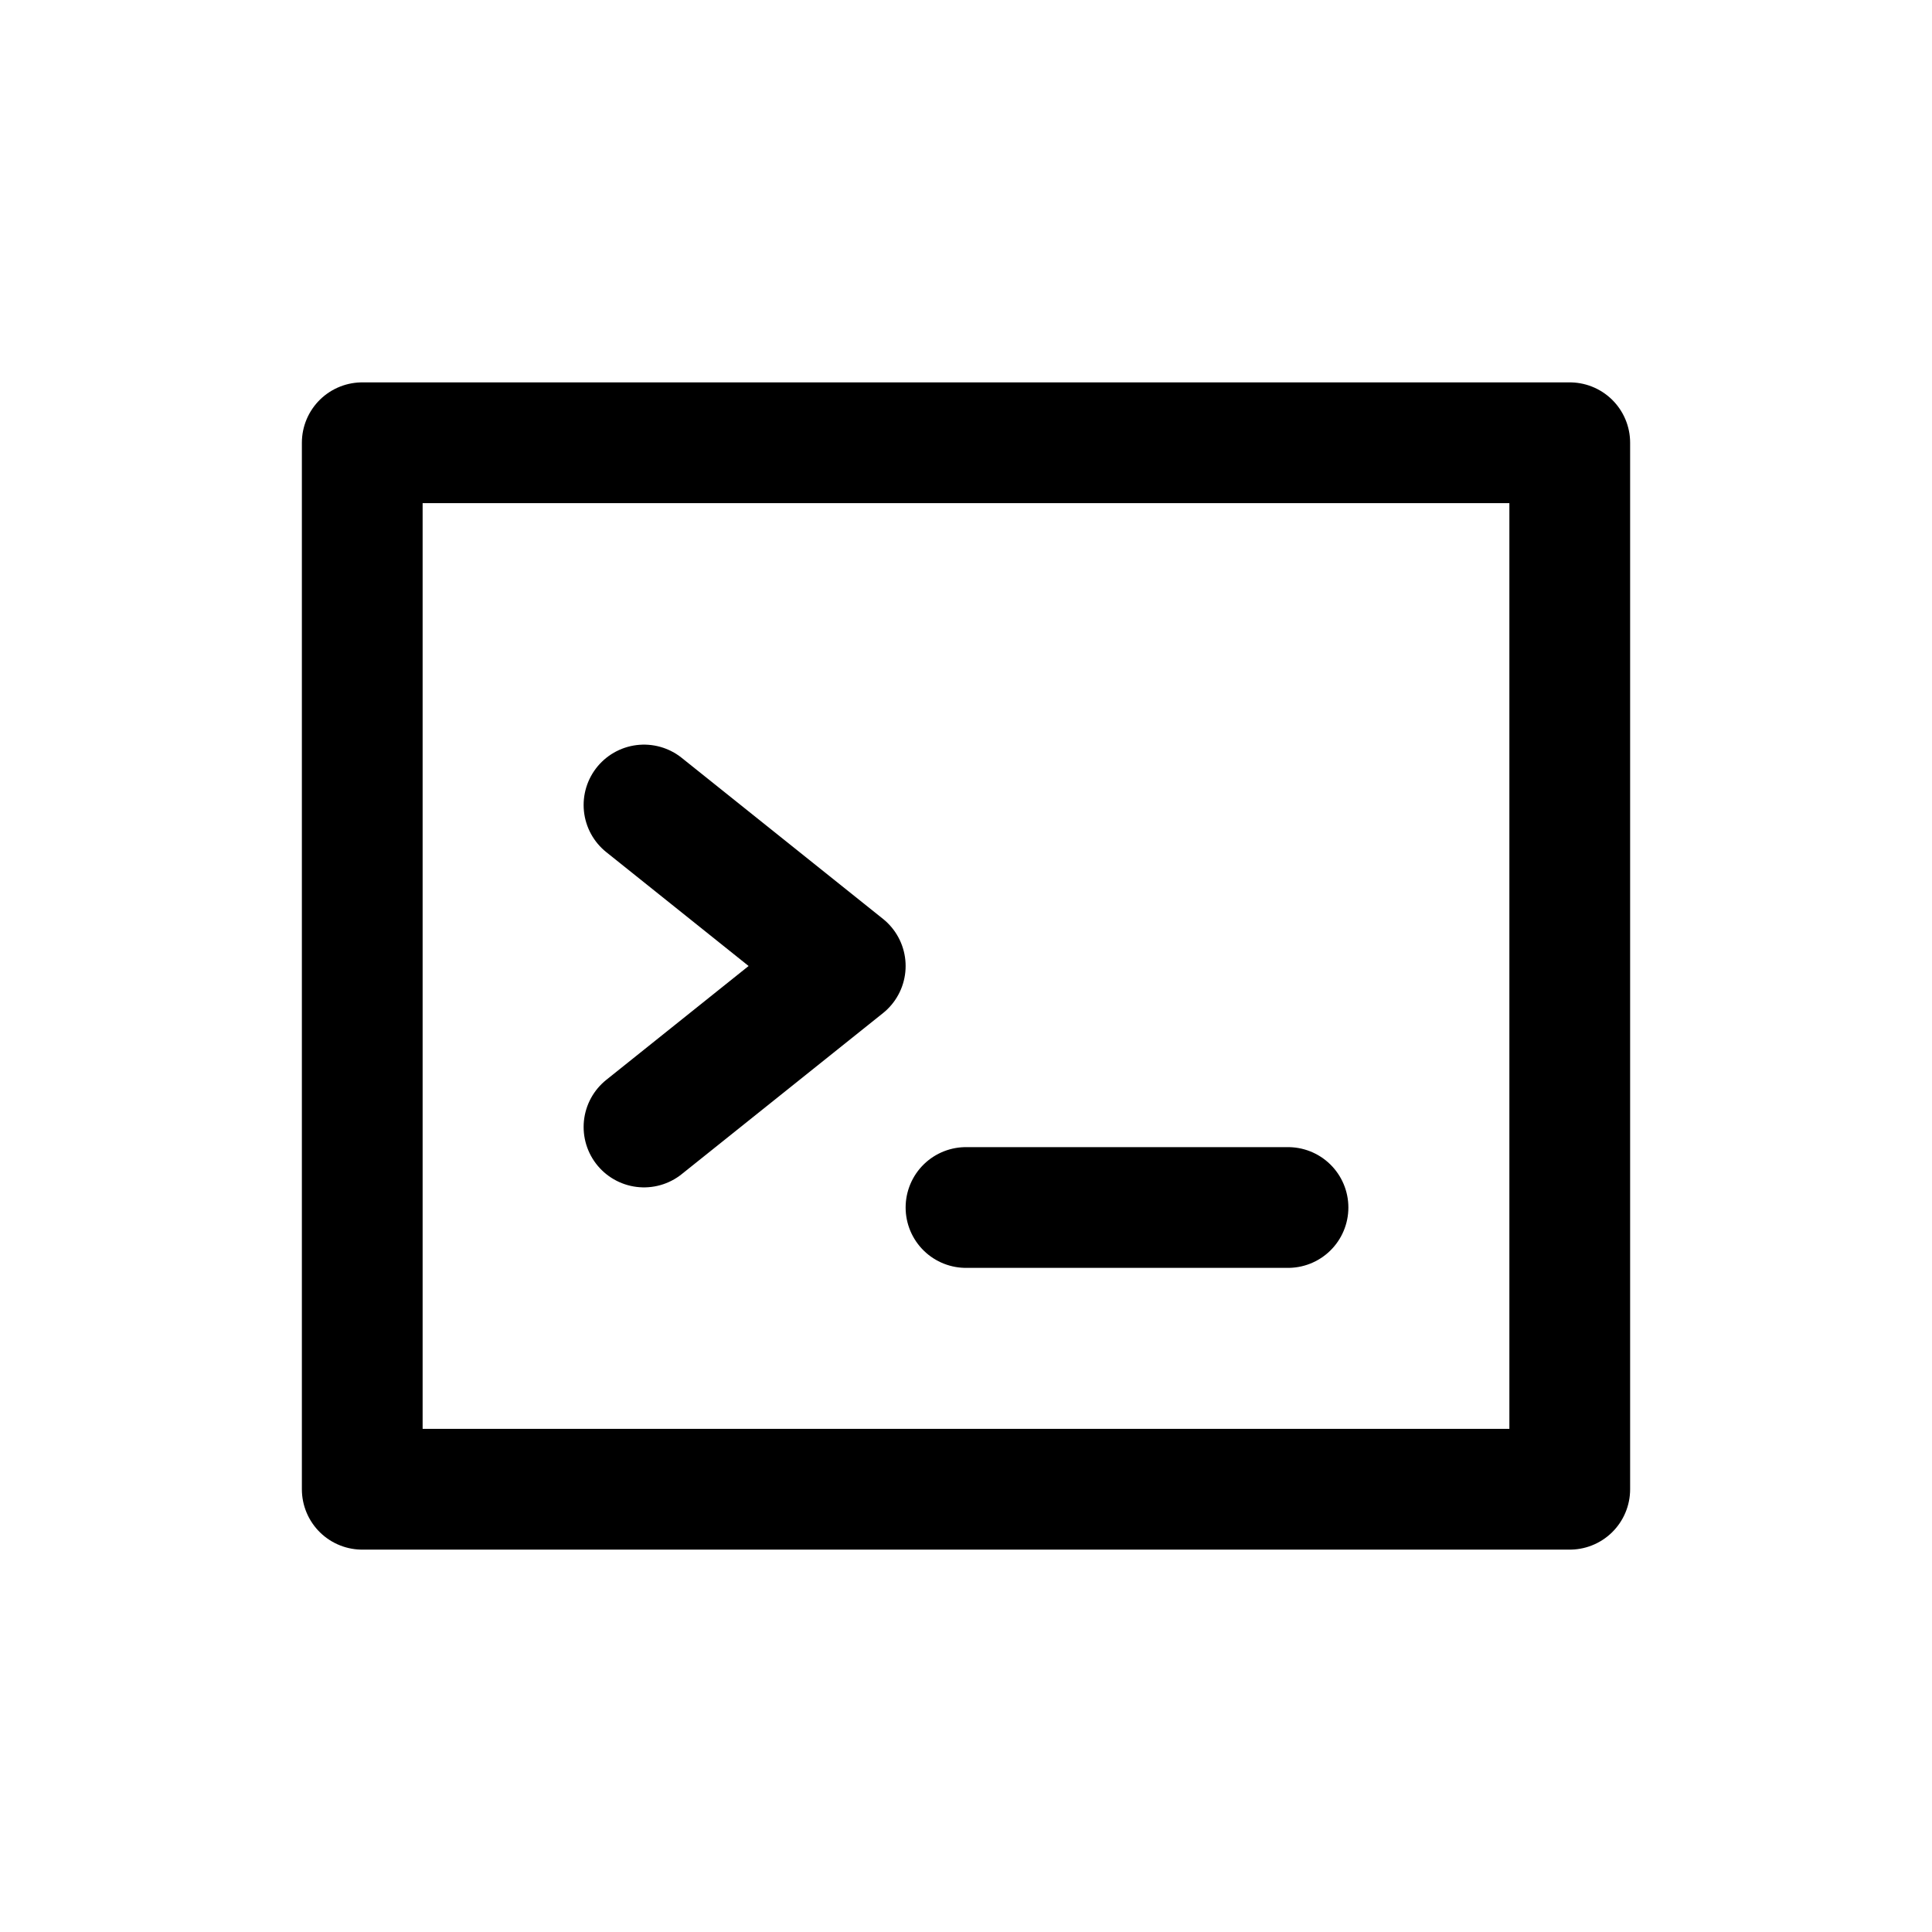
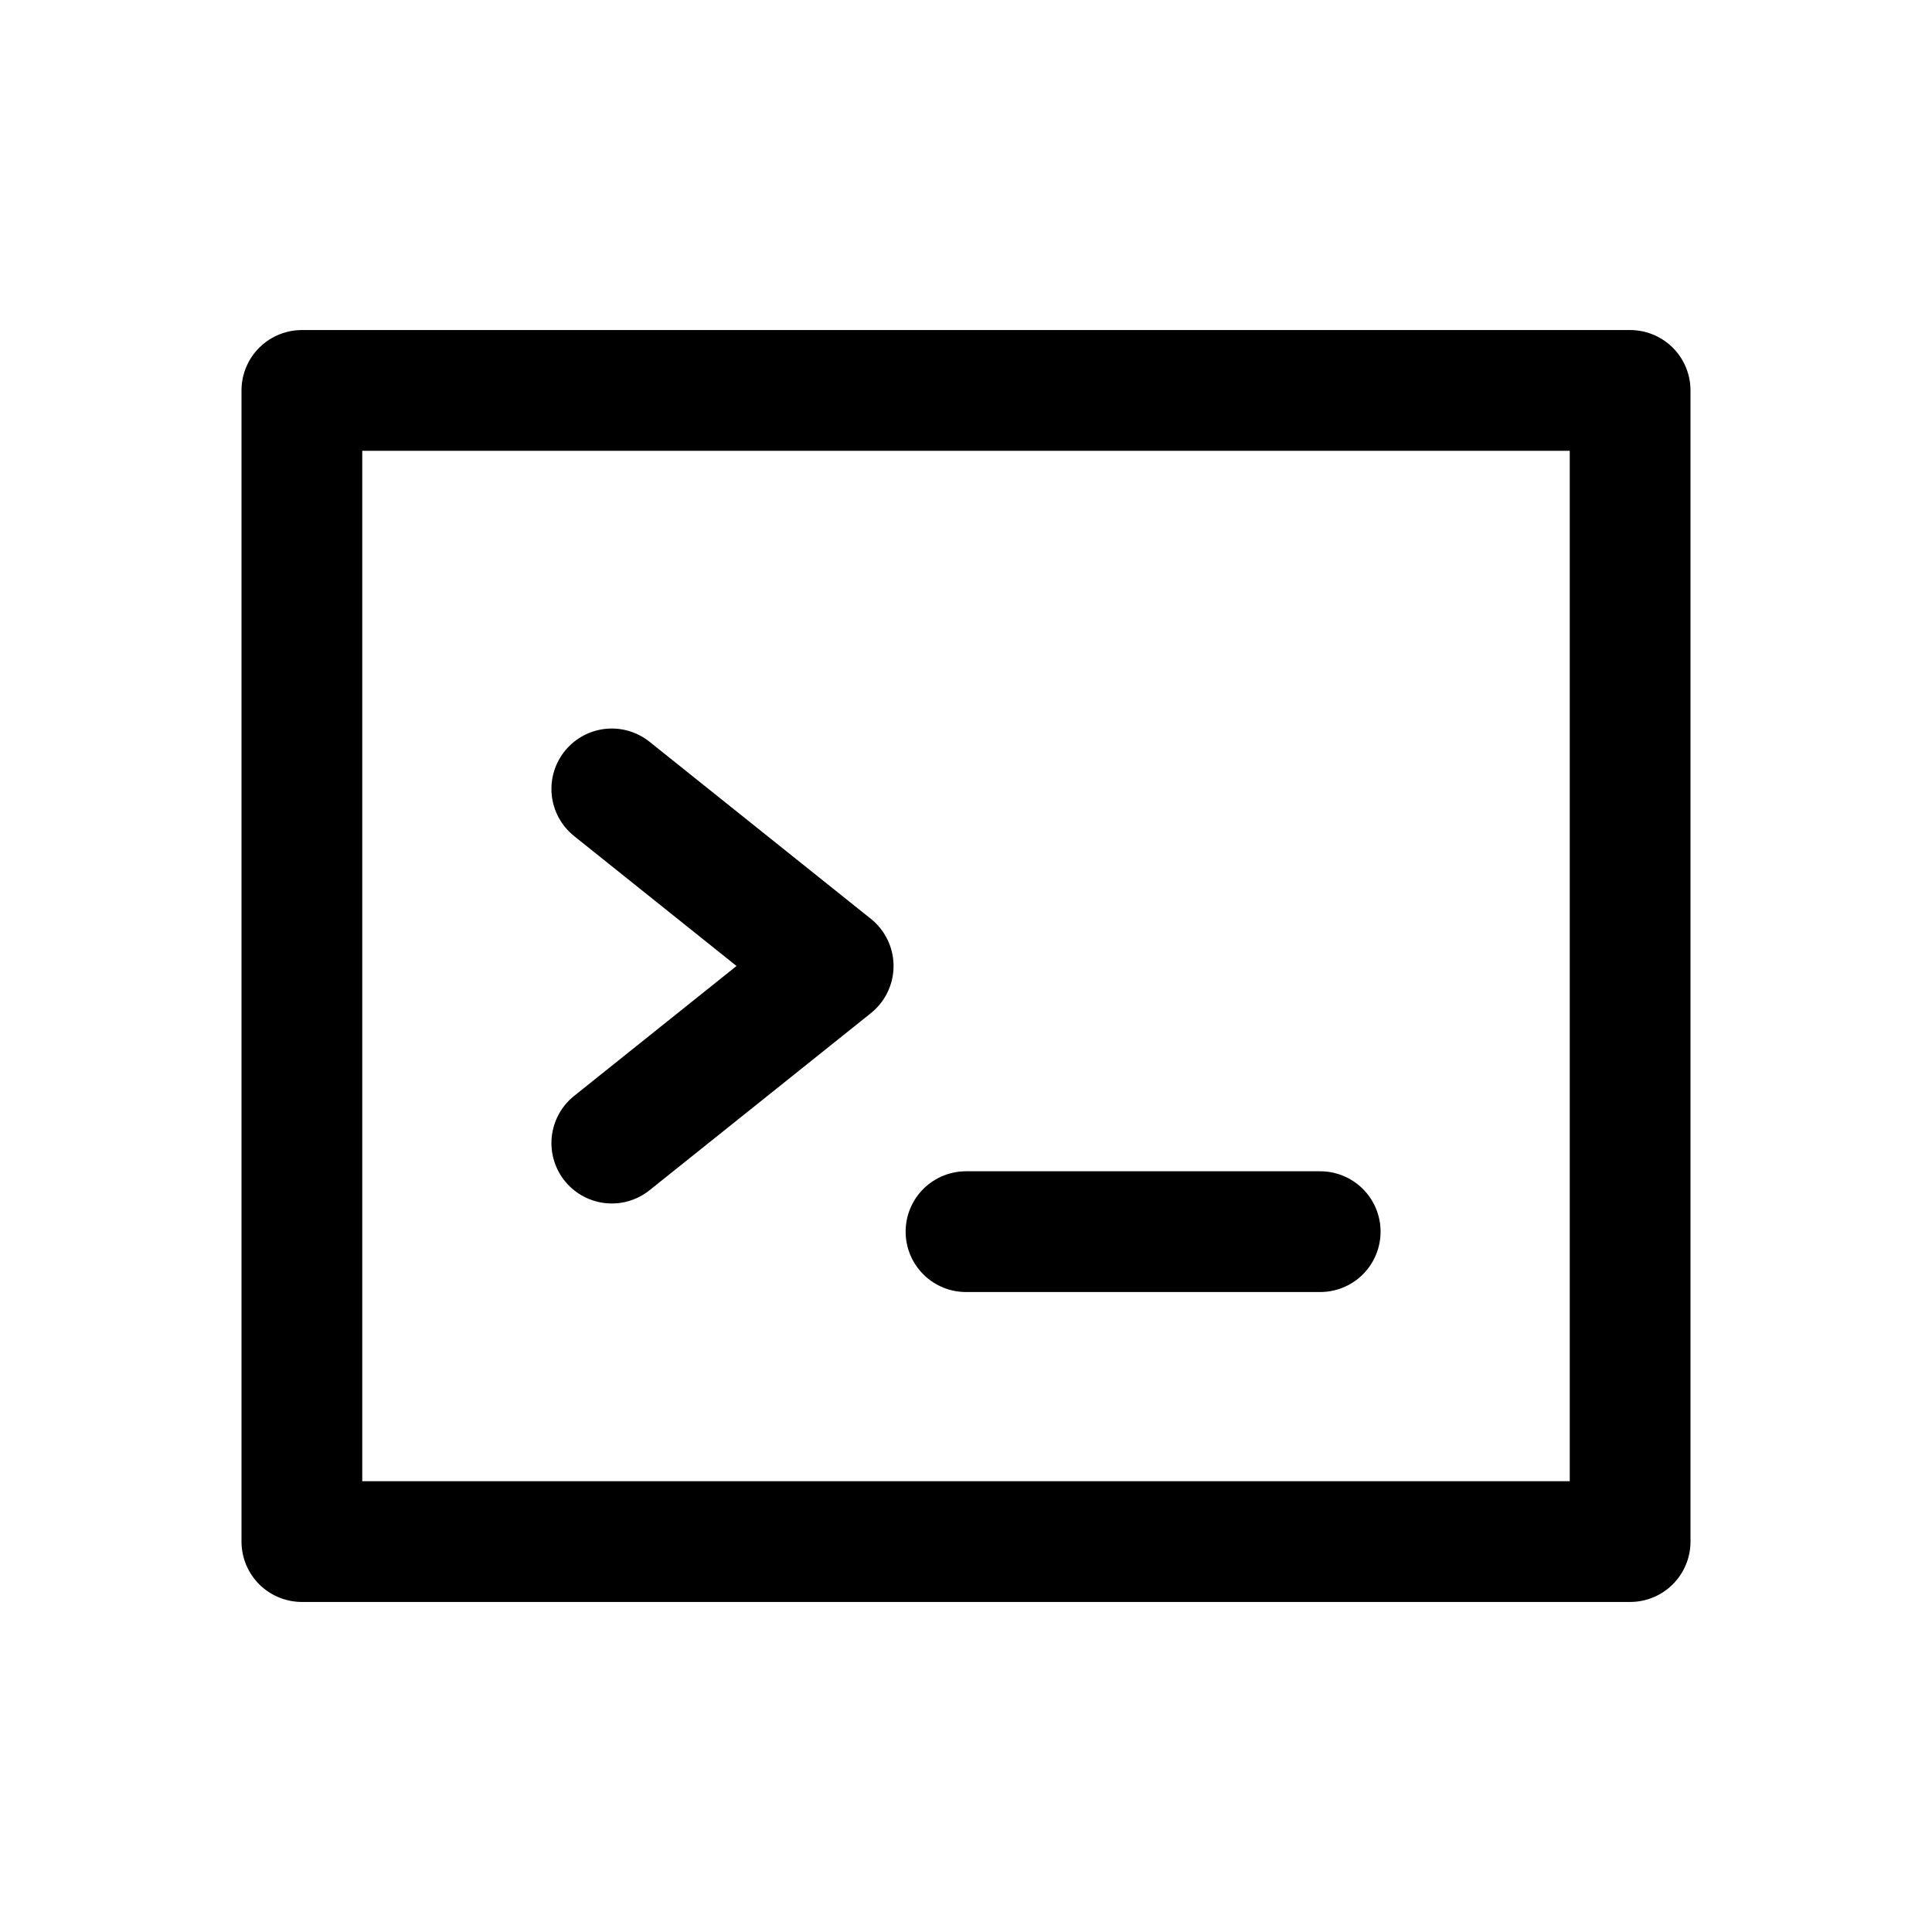
<svg xmlns="http://www.w3.org/2000/svg" width="24" height="24" viewBox="0 0 24 24">
-   <path d="M4.5 5.5h15v13h-15z" fill="none" stroke="#000000" stroke-width="1.5" stroke-linecap="round" stroke-linejoin="round" />
-   <path d="M8 10l2.5 2-2.5 2M12 15h4" fill="none" stroke="#000000" stroke-width="1.5" stroke-linecap="round" stroke-linejoin="round" />
+   <path d="M 3.75 4.85 h 16.5 v 14.3 h -16.5 z" fill="none" stroke="#000000" stroke-width="1.5" stroke-linecap="round" stroke-linejoin="round" />
+   <path d="M 7.6 9.8 l 2.75 2.2 -2.75 2.2 M 12 15.3 h 4.4" fill="none" stroke="#000000" stroke-width="1.5" stroke-linecap="round" stroke-linejoin="round" />
</svg>
